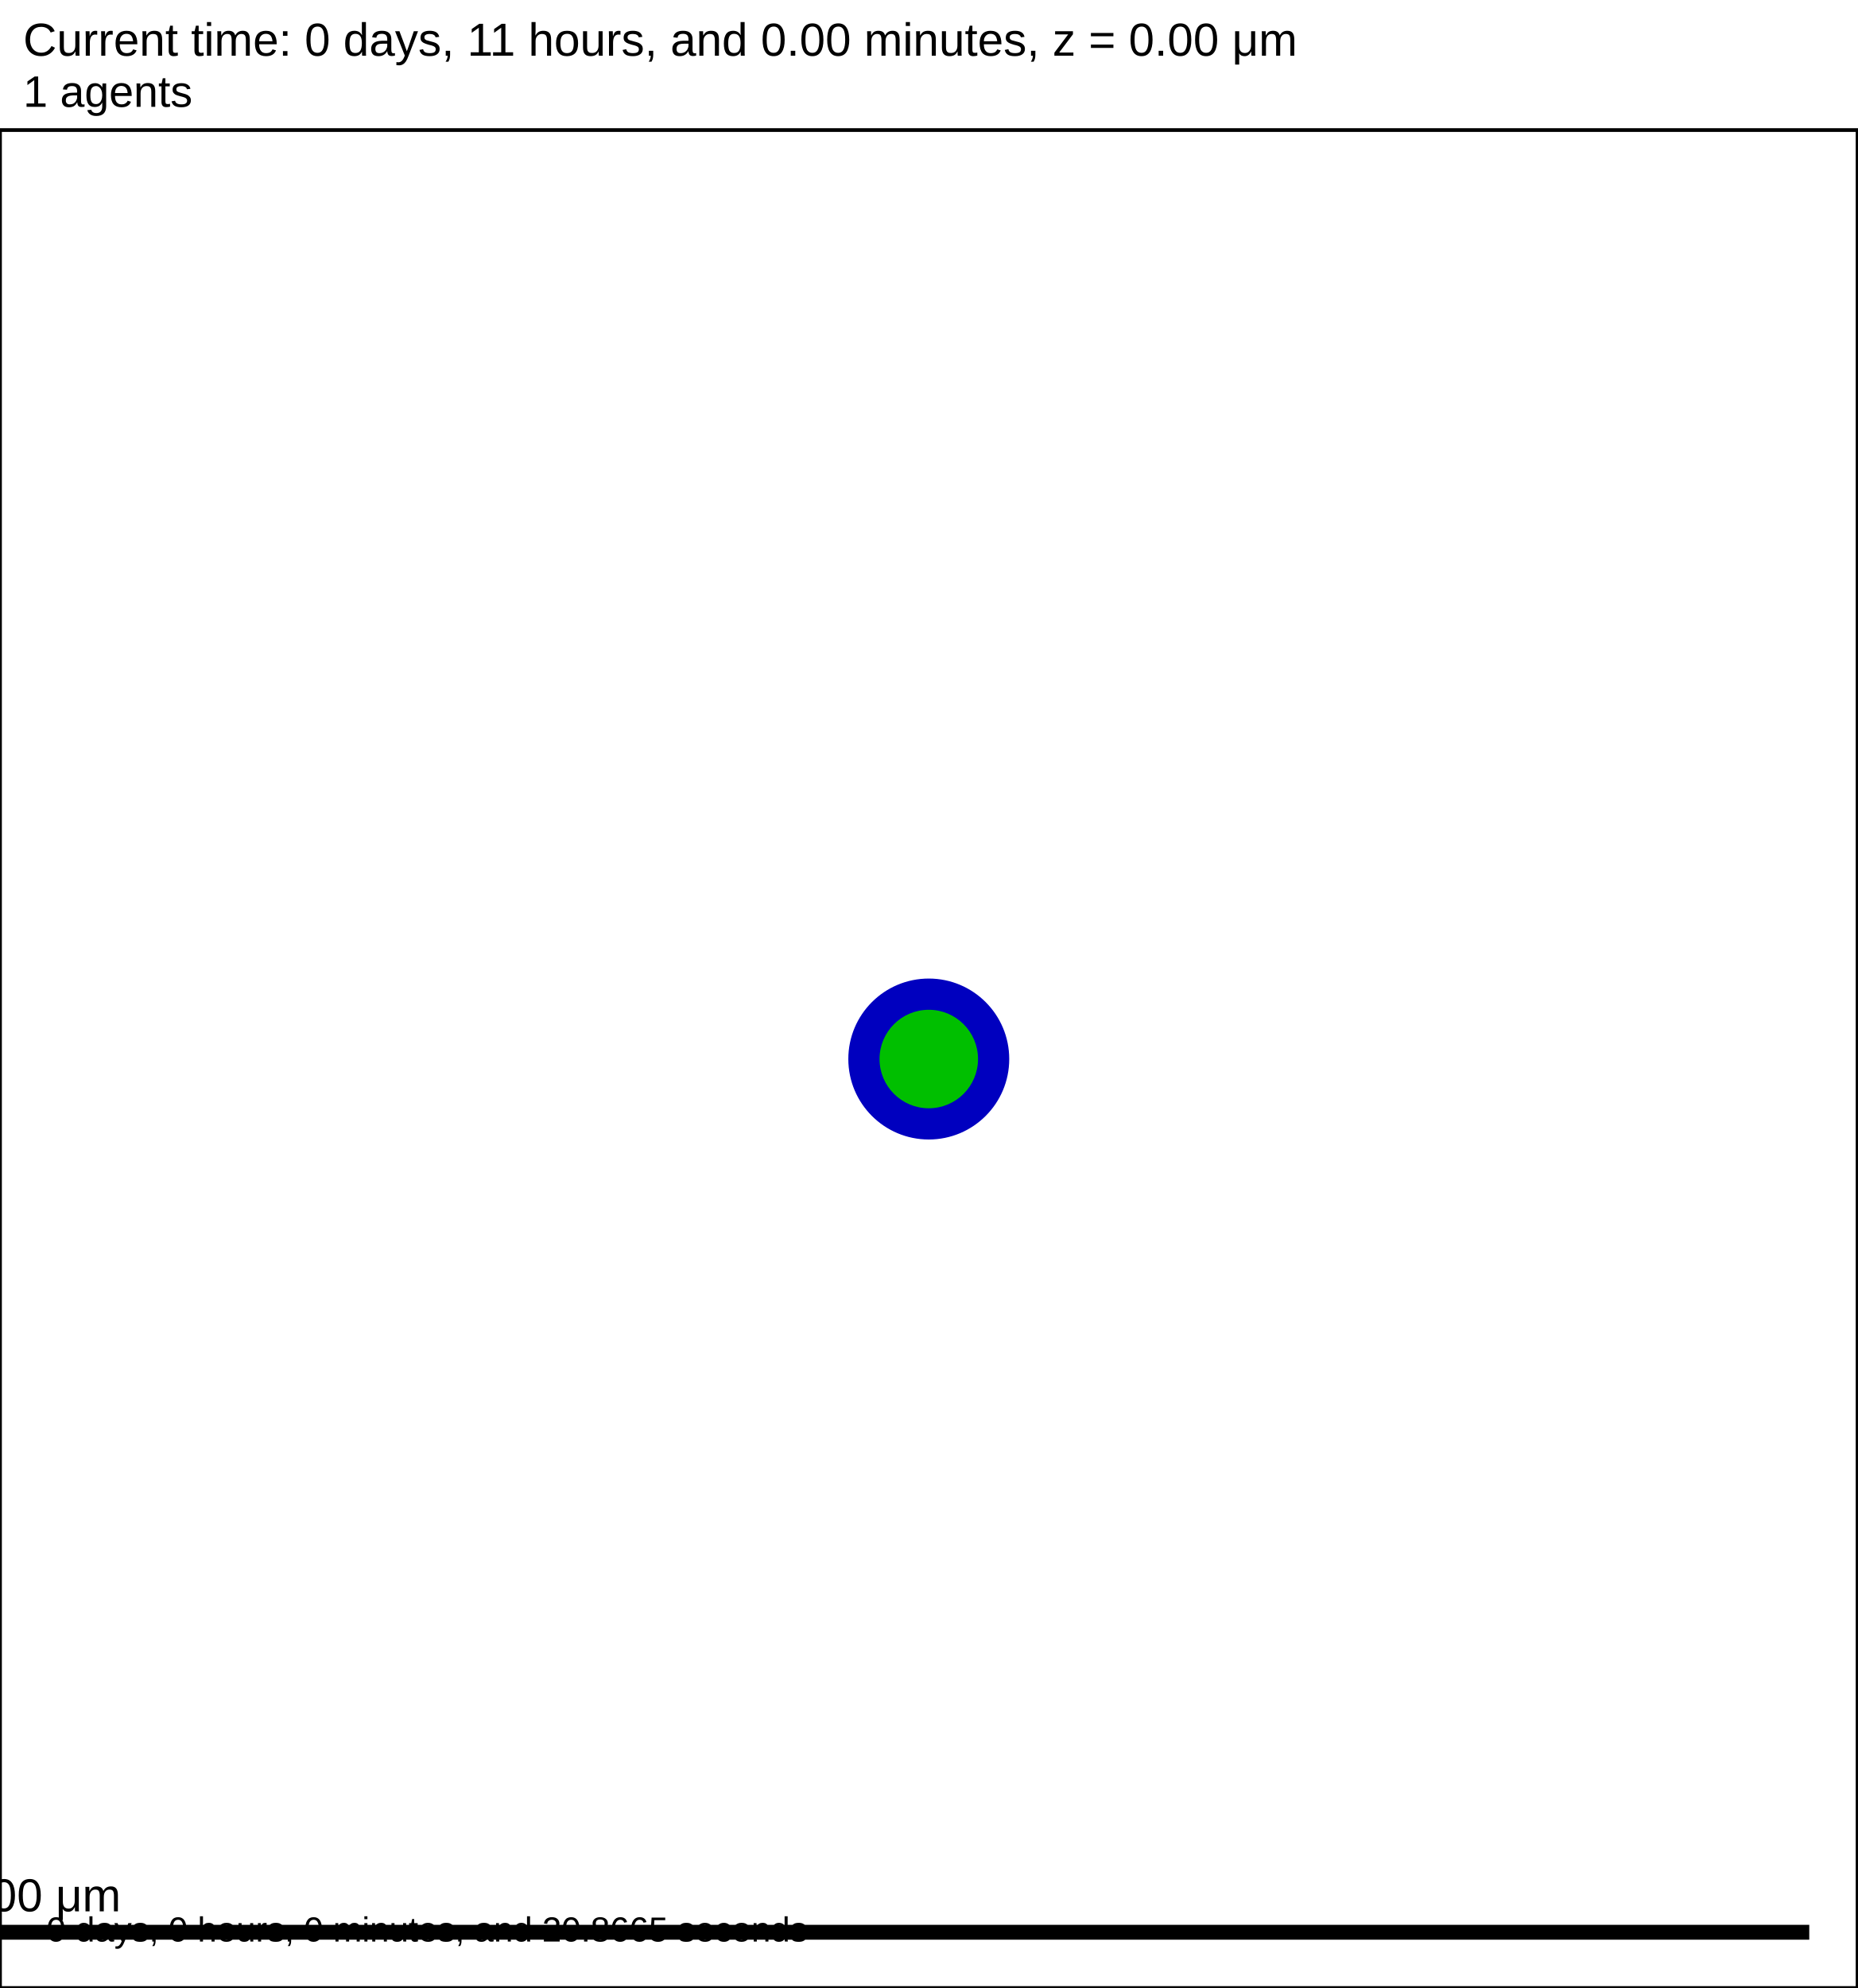
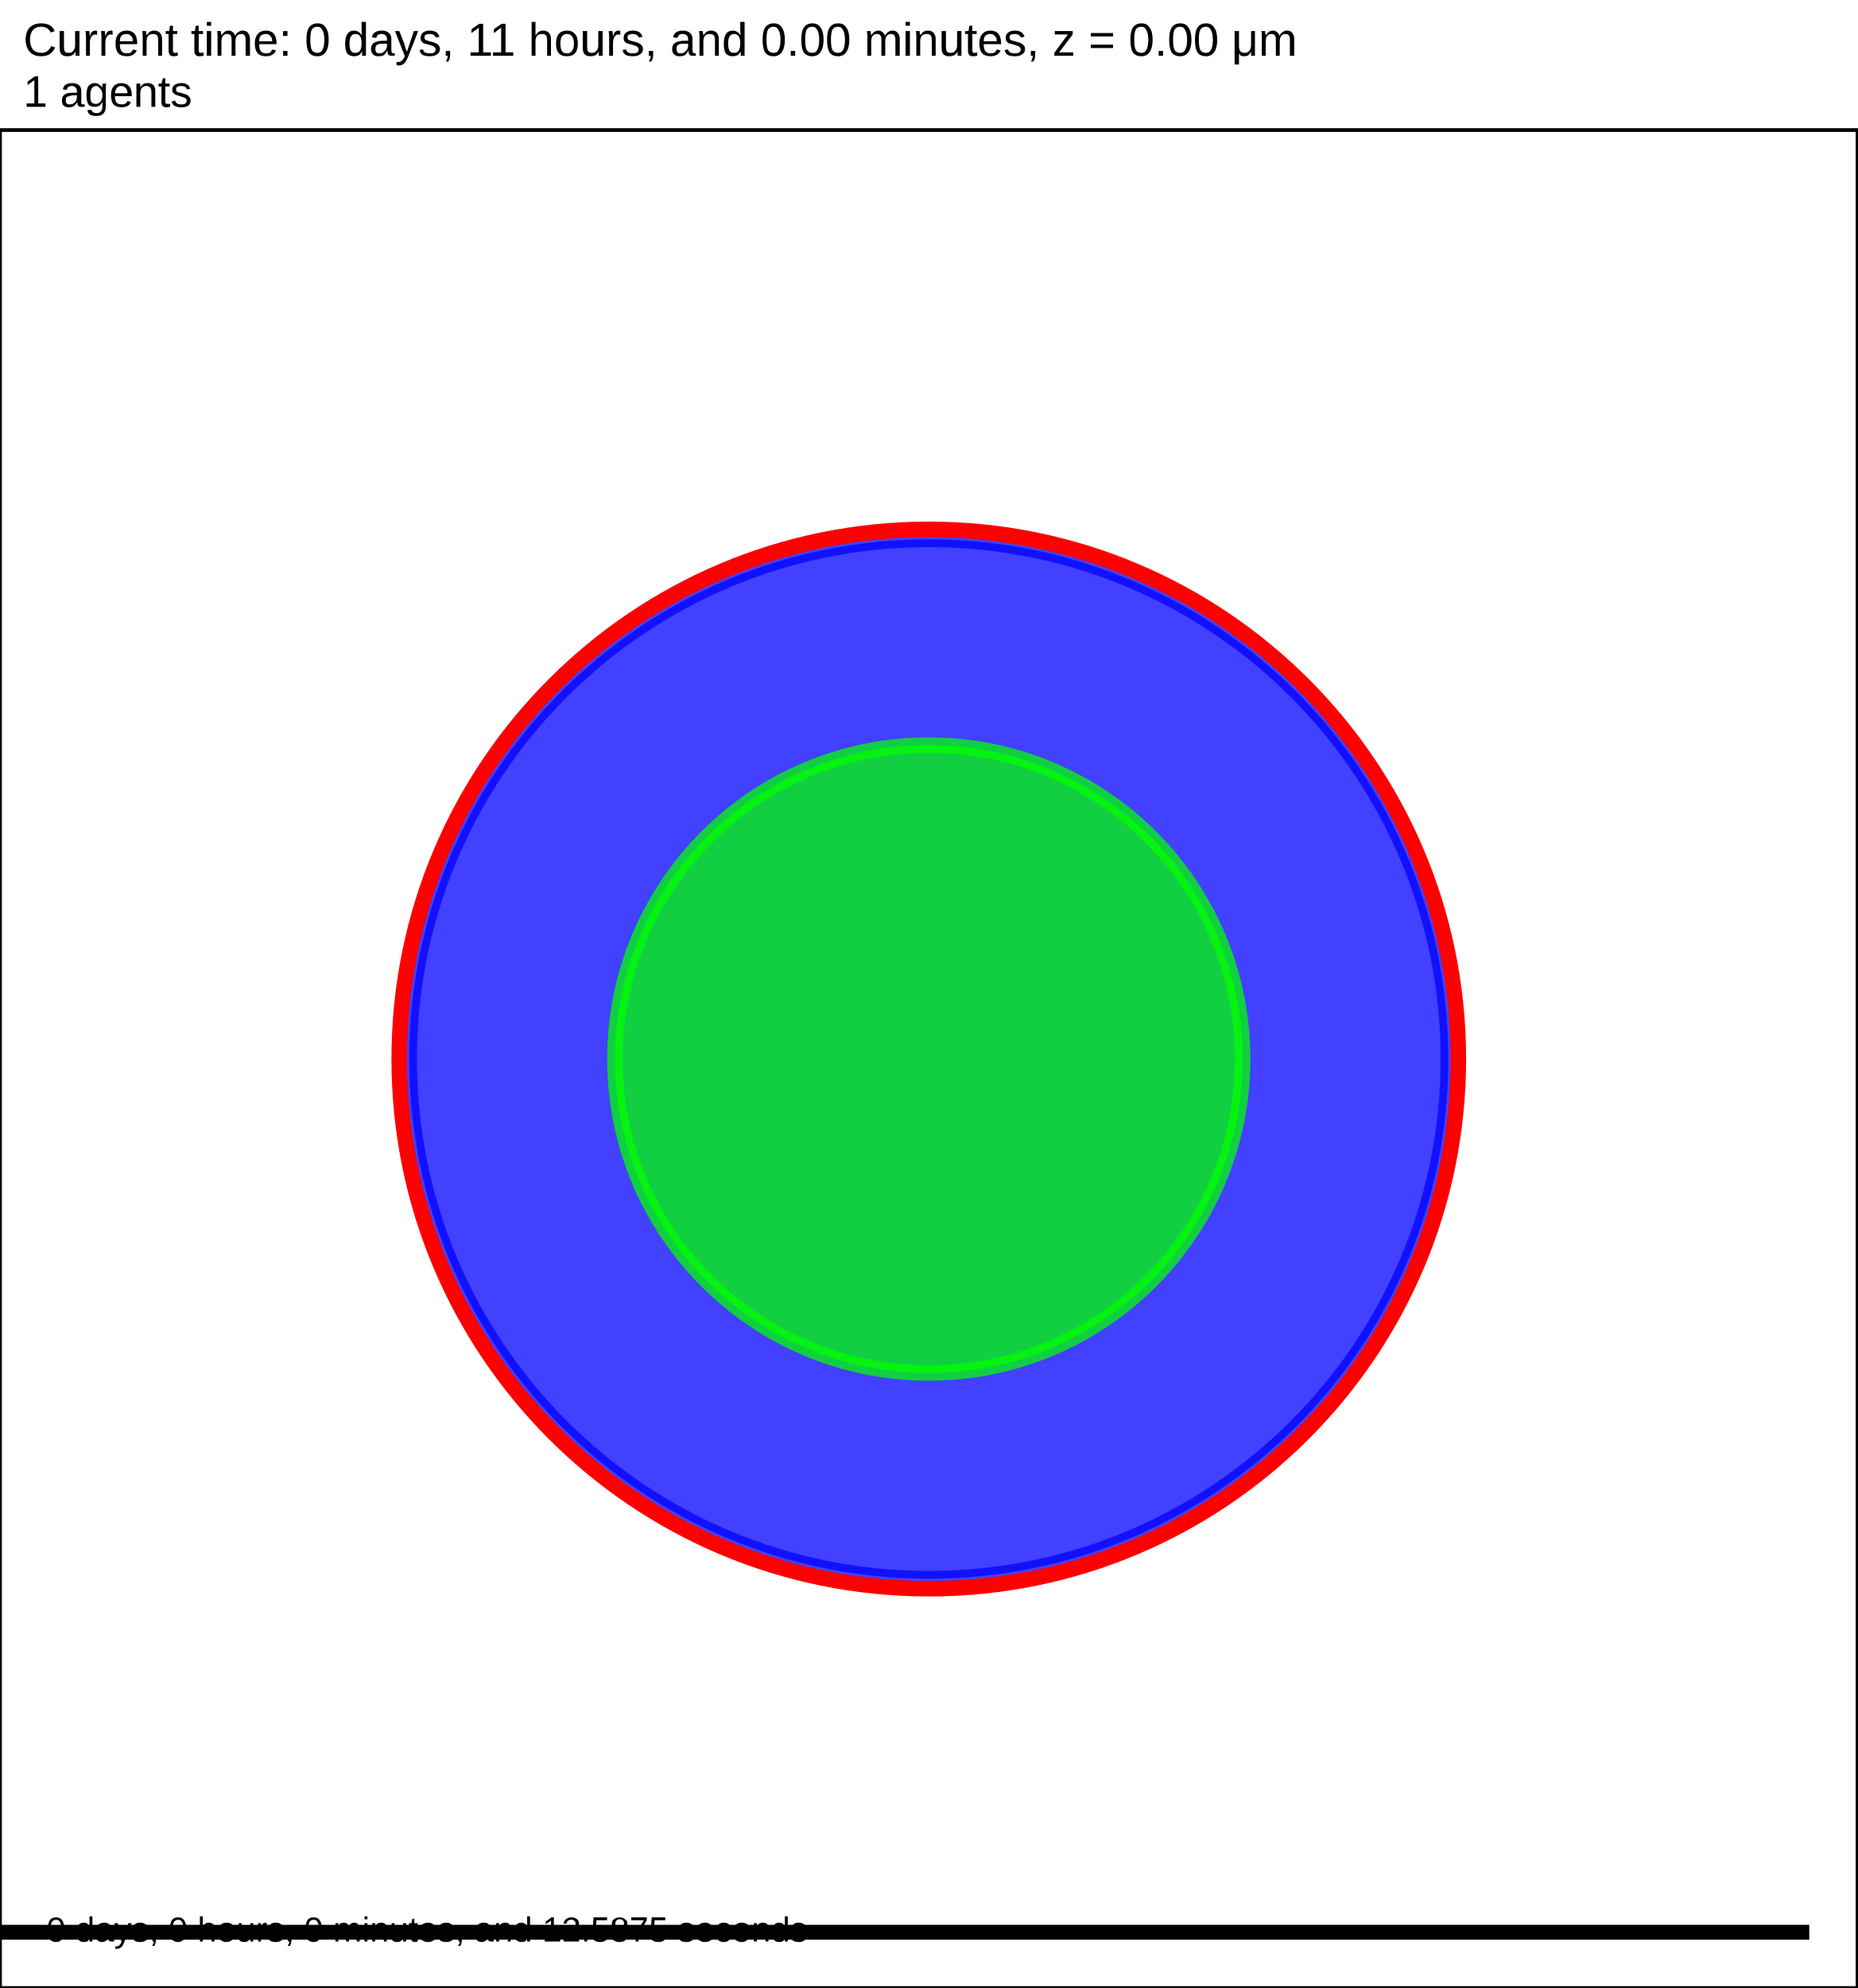
- <svg xmlns="http://www.w3.org/2000/svg" version="1.1" width="200" height="214" id="svg2">
-   <rect x="0" y="0" width="200" height="214" stroke-width="0.4" stroke="white" fill="white" />
-   <text x="2.5" y="6" font-family="Arial" font-size="5" fill="black">
+ <svg xmlns="http://www.w3.org/2000/svg" version="1.1" width="60" height="64.2" id="svg2">
+   <rect x="0" y="0" width="60" height="64.2" stroke-width="0.12" stroke="white" fill="white" />
+   <text x="0.75" y="1.8" font-family="Arial" font-size="1.5" fill="black">
   Current time: 0 days, 11 hours, and 0.00 minutes, z = 0.00 μm
  </text>
-   <text x="2.5" y="11.5" font-family="Arial" font-size="4.75" fill="black">
+   <text x="0.75" y="3.45" font-family="Arial" font-size="1.425" fill="black">
   1 agents
  </text>
-   <g id="tissue" transform="translate(0,214) scale(1,-1)">
+   <g id="tissue" transform="translate(0,64.2) scale(1,-1)">
    <g id="ECM">
  </g>
    <g id="cells">
      <g id="cell0">
-         <circle cx="100" cy="100" r="8.413" stroke-width="0.5" stroke="rgb(0,0,191)" fill="rgb(0,0,191)" />
-         <circle cx="100" cy="100" r="5.052" stroke-width="0.5" stroke="rgb(0,191,0)" fill="rgb(0,191,0)" />
+         <circle cx="30" cy="30" r="16.782" stroke-width="0.5" stroke="rgba(0,0,411315875,0.745)" fill="rgba(0,0,411315875,0.745)" />
+         <circle cx="30" cy="30" r="17.106" stroke-width="0.5" stroke="red" fill="rgba(1,0,0,0.0)" />
+         <circle cx="30" cy="30" r="10.139" stroke-width="0.5" stroke="rgba(0,3762567926,0,0.746)" fill="rgba(0,3762567926,0,0.746)" />
      </g>
    </g>
  </g>
-   <rect x="-5" y="207" width="200" height="2" stroke-width="0.4" stroke="rgb(255,255,255)" fill="rgb(0,0,0)" />
-   <text x="-3.75" y="205.75" font-family="Arial" font-size="5" fill="black">
+   <rect x="-141.5" y="62.1" width="200" height="0.6" stroke-width="0.12" stroke="rgb(255,255,255)" fill="rgb(0,0,0)" />
+   <text x="-141.125" y="61.725" font-family="Arial" font-size="1.5" fill="black">
   200 μm
  </text>
-   <text x="5" y="209" font-family="Arial" font-size="3.75" fill="black">
-    0 days, 0 hours, 0 minutes, and 20.8665 seconds
+   <text x="1.5" y="62.7" font-family="Arial" font-size="1.125" fill="black">
+    0 days, 0 hours, 0 minutes, and 12.5875 seconds
  </text>
-   <rect x="0" y="14" width="200" height="200" stroke-width="0.4" stroke="rgb(0,0,0)" fill="none" />
+   <rect x="0" y="4.2" width="60" height="60" stroke-width="0.12" stroke="rgb(0,0,0)" fill="none" />
</svg>
